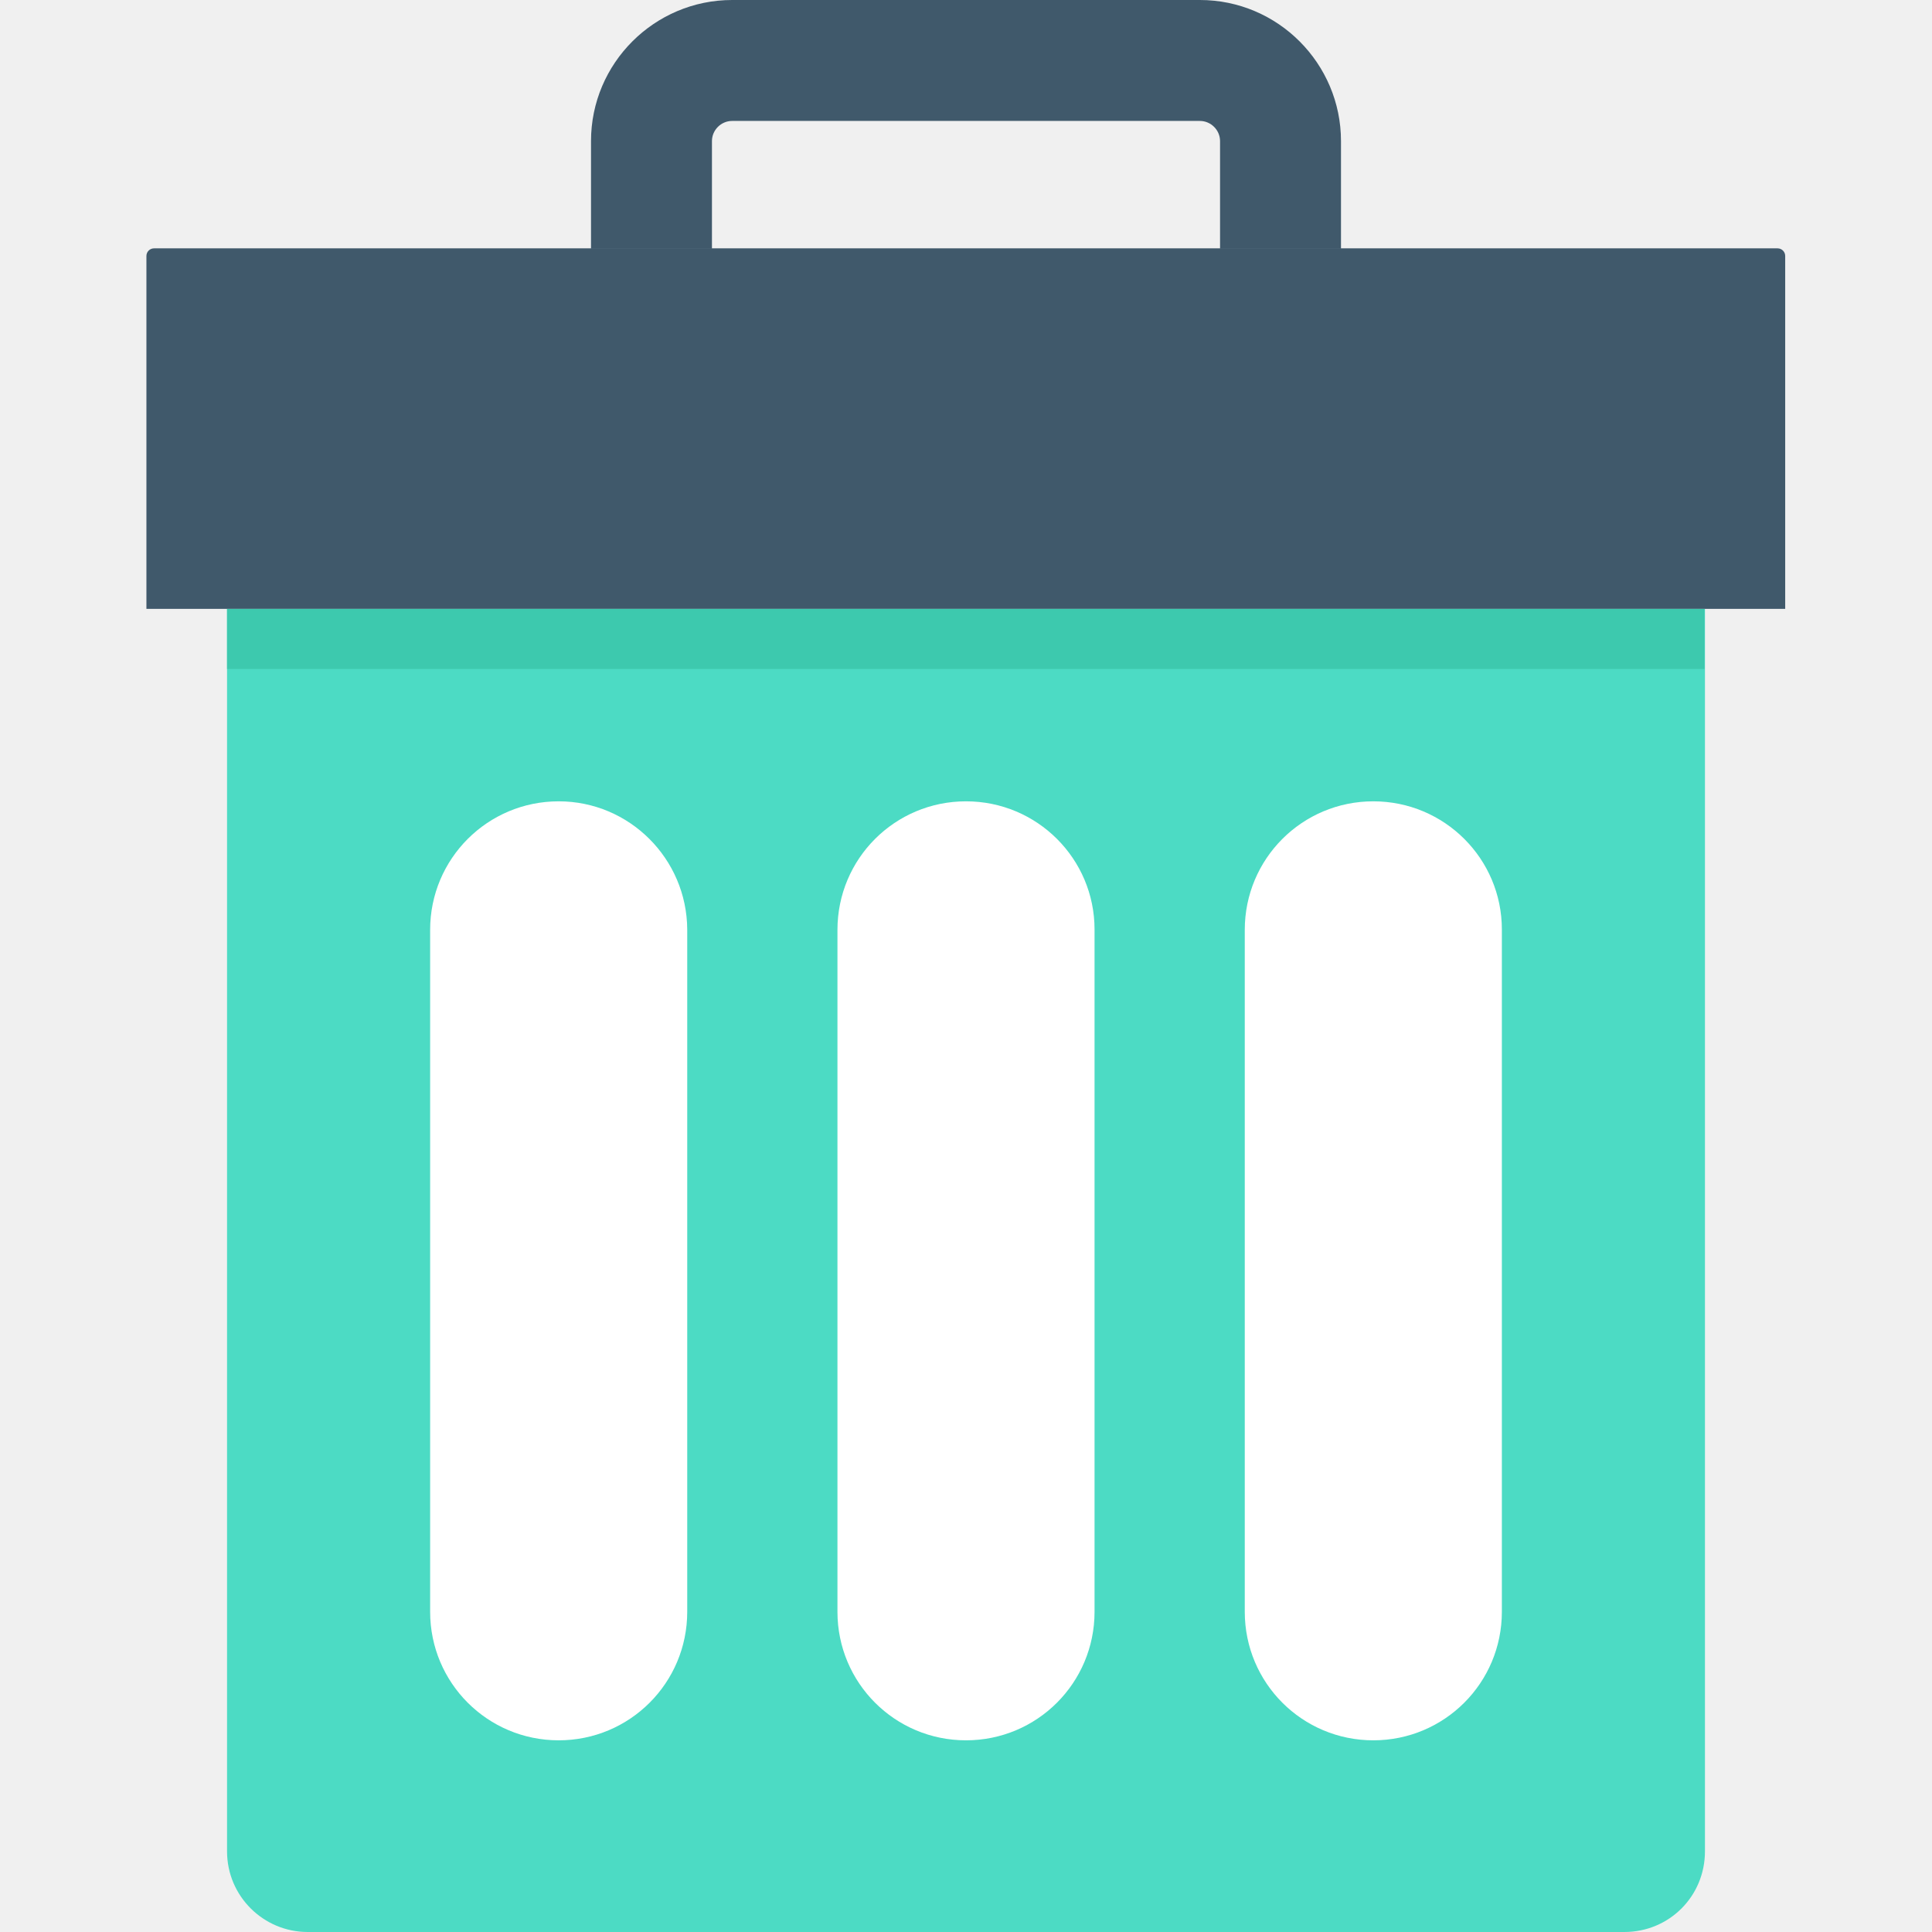
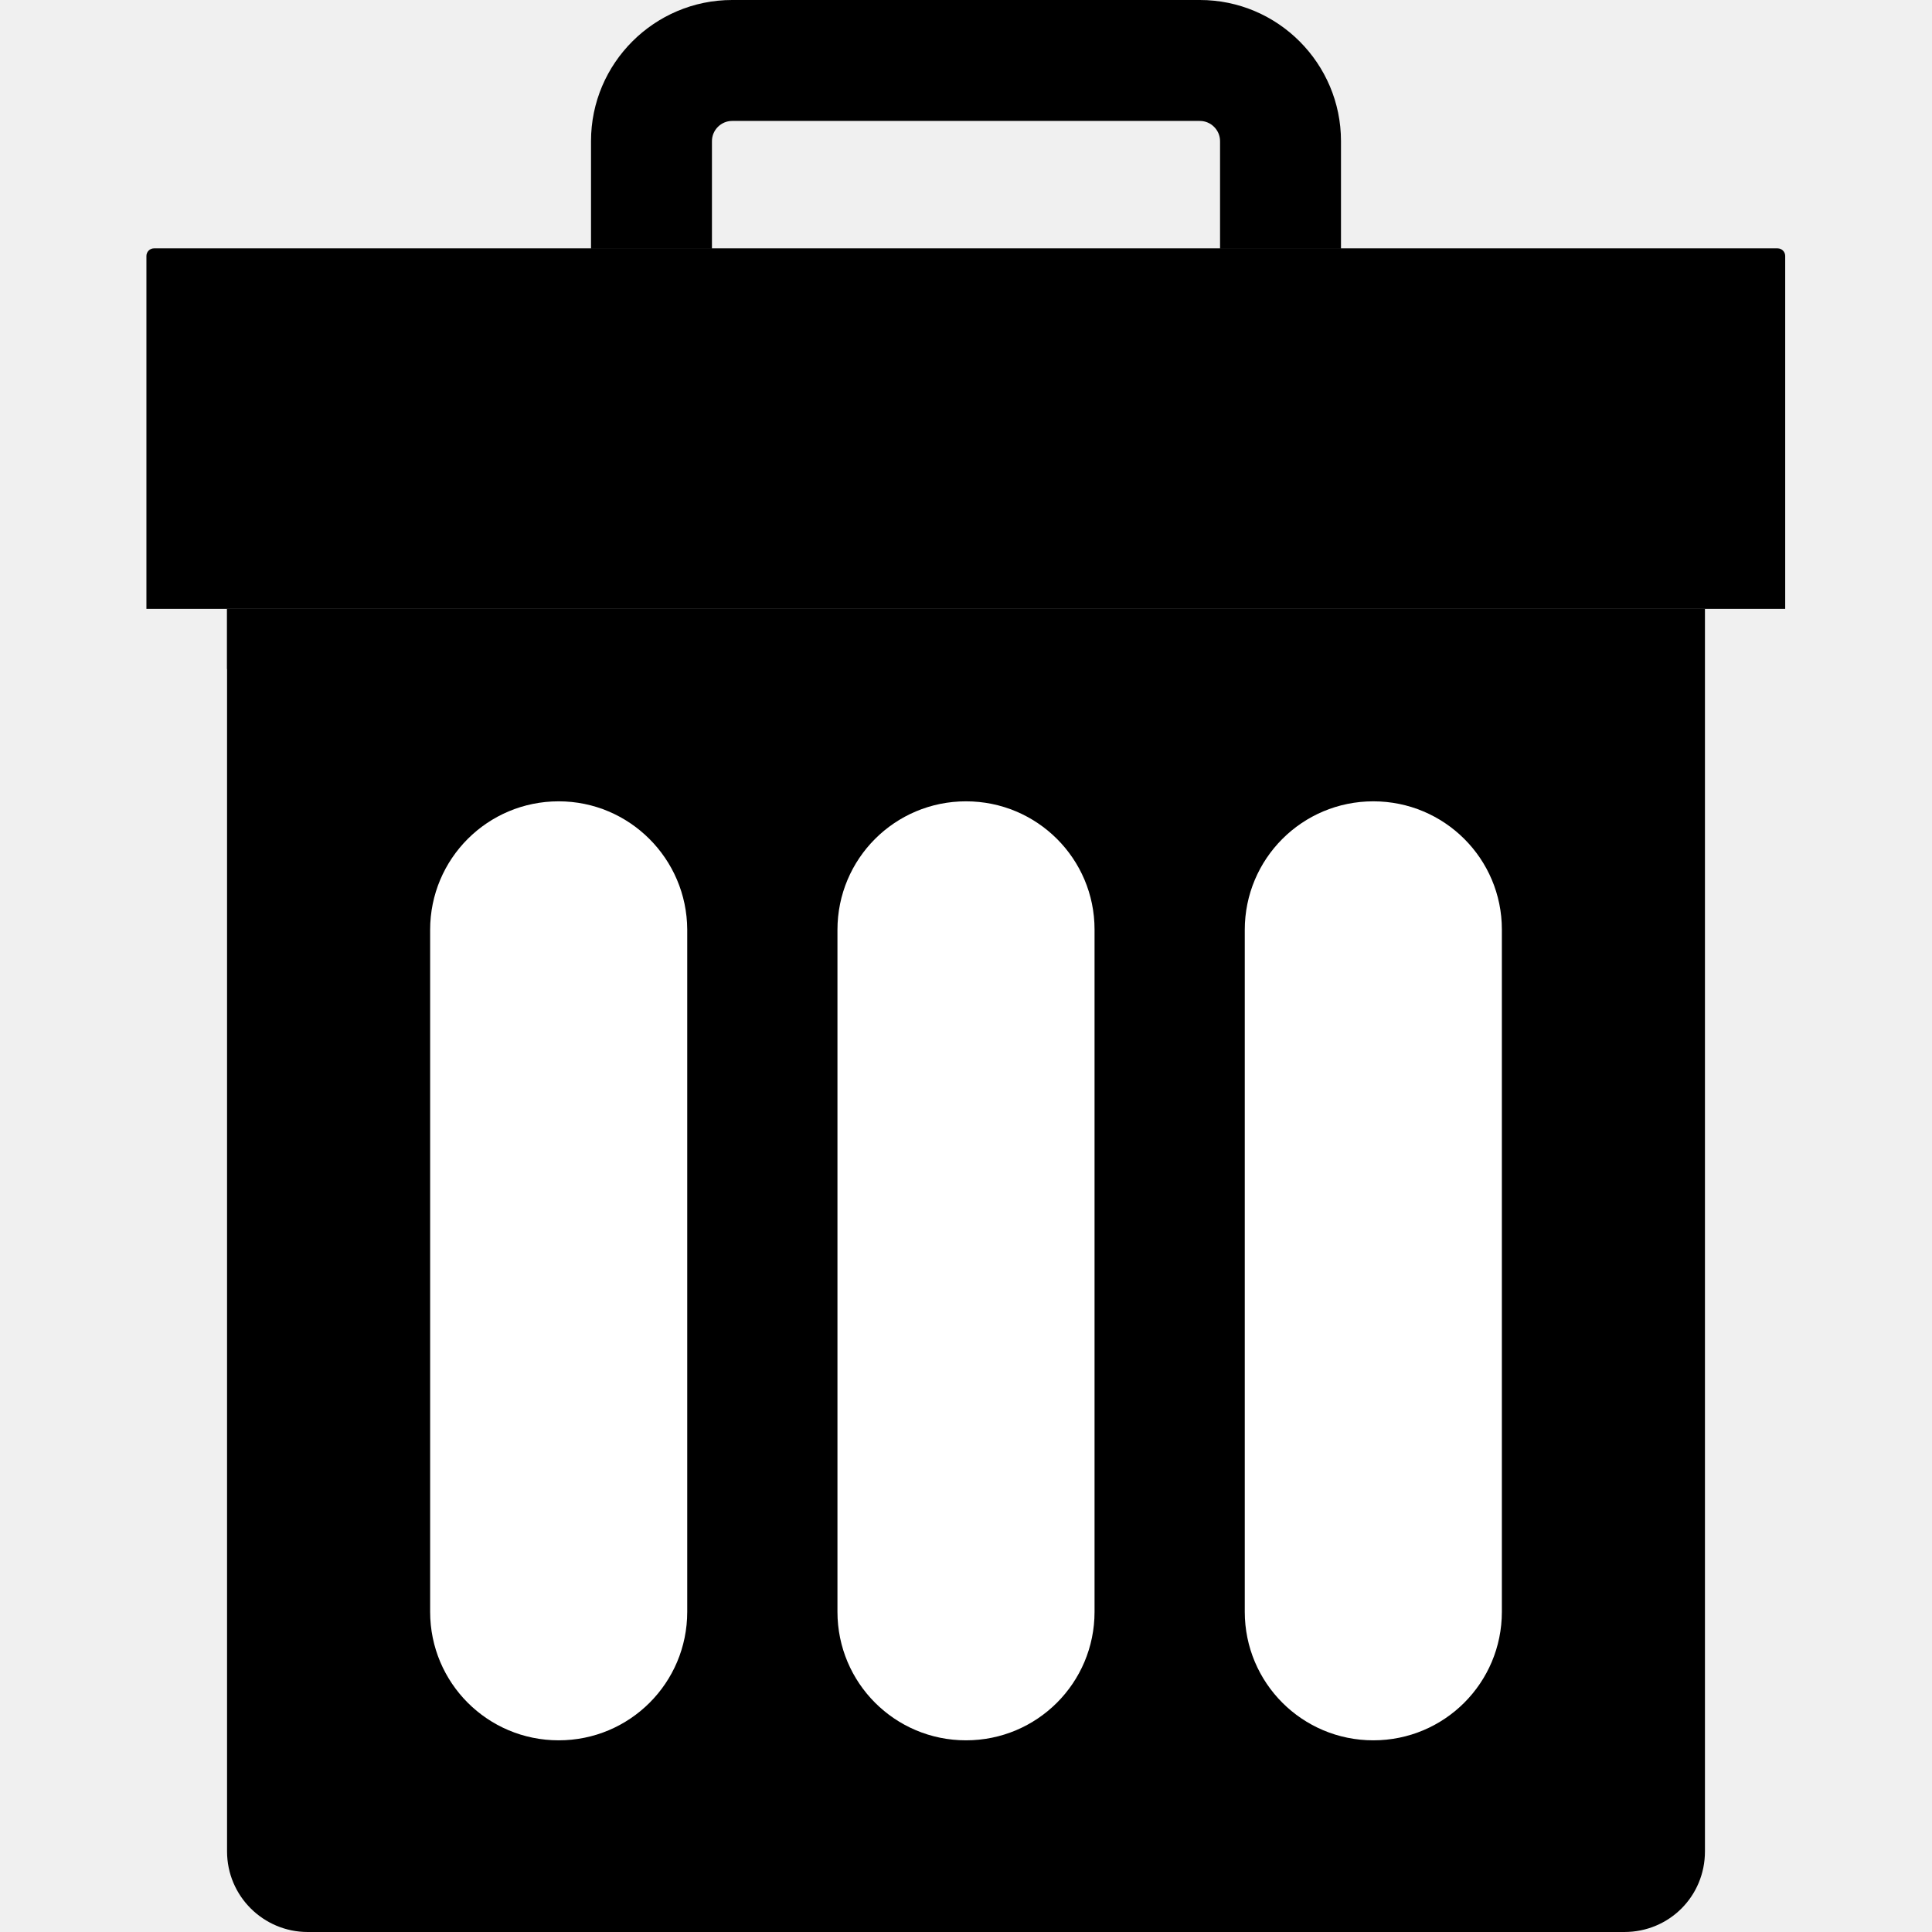
<svg xmlns="http://www.w3.org/2000/svg" version="1.1" id="Capa_1" x="0px" y="0px" viewBox="0 0 508 508" style="enable-background:new 0 0 508 508;" xml:space="preserve">
-   <path style="fill:#4CDBC4;" d="M448.3,160.1v326.7c0,11.8-9.4,21.2-21.2,21.2H80.9c-11.6,0-21.2-9.4-21.2-21.2V160.1H448.3z" />
+   <path style="fill:#000000;" d="M448.3,160.1v326.7c0,11.8-9.4,21.2-21.2,21.2H80.9c-11.6,0-21.2-9.4-21.2-21.2V160.1H448.3z" />
  <g>
-     <path style="fill:#40596B;" d="M469.5,160.1h-431V67.3c0-1.1,0.9-2,2-2h426.9c1.1,0,2,0.9,2,2v92.8H469.5z" />
-     <path style="fill:#40596B;" d="M187.2,65.3V37.1c0-2.9,2.4-5.3,5.3-5.3h123c2.9,0,5.3,2.4,5.3,5.3v28.3h31.8V37.1   C352.6,16.7,336,0,315.5,0h-123c-20.4,0-37.1,16.6-37.1,37.1v28.3h31.8V65.3z" />
+     <path style="fill:#000000;" d="M469.5,160.1h-431V67.3c0-1.1,0.9-2,2-2h426.9c1.1,0,2,0.9,2,2v92.8H469.5z" />
+     <path style="fill:#000000;" d="M187.2,65.3V37.1c0-2.9,2.4-5.3,5.3-5.3h123c2.9,0,5.3,2.4,5.3,5.3v28.3h31.8V37.1   C352.6,16.7,336,0,315.5,0h-123c-20.4,0-37.1,16.6-37.1,37.1v28.3h31.8V65.3z" />
  </g>
  <g>
    <path style="fill:#FFFFFF;" d="M146.9,210.7c-18.7,0-33.8,15.1-33.8,33.8v179.3c0,18.7,15.1,33.8,33.8,33.8s33.8-15.1,33.8-33.8   V244.4C180.6,225.8,165.5,210.7,146.9,210.7z" />
    <path style="fill:#FFFFFF;" d="M254,210.7c-18.7,0-33.8,15.1-33.8,33.8v179.3c0,18.7,15.1,33.8,33.8,33.8s33.8-15.1,33.8-33.8   V244.4C287.8,225.8,272.7,210.7,254,210.7z" />
    <path style="fill:#FFFFFF;" d="M361.1,210.7c-18.7,0-33.8,15.1-33.8,33.8v179.3c0,18.7,15.1,33.8,33.8,33.8   c18.7,0,33.8-15.1,33.8-33.8V244.4C394.9,225.8,379.8,210.7,361.1,210.7z" />
  </g>
-   <rect x="59.7" y="160.1" style="fill:#3DC9AE;" width="388.5" height="15.8" />
+   <rect x="59.7" y="160.1" style="fill:#000000;" width="388.5" height="15.8" />
  <g>
</g>
  <g>
</g>
  <g>
</g>
  <g>
</g>
  <g>
</g>
  <g>
</g>
  <g>
</g>
  <g>
</g>
  <g>
</g>
  <g>
</g>
  <g>
</g>
  <g>
</g>
  <g>
</g>
  <g>
</g>
  <g>
</g>
</svg>
